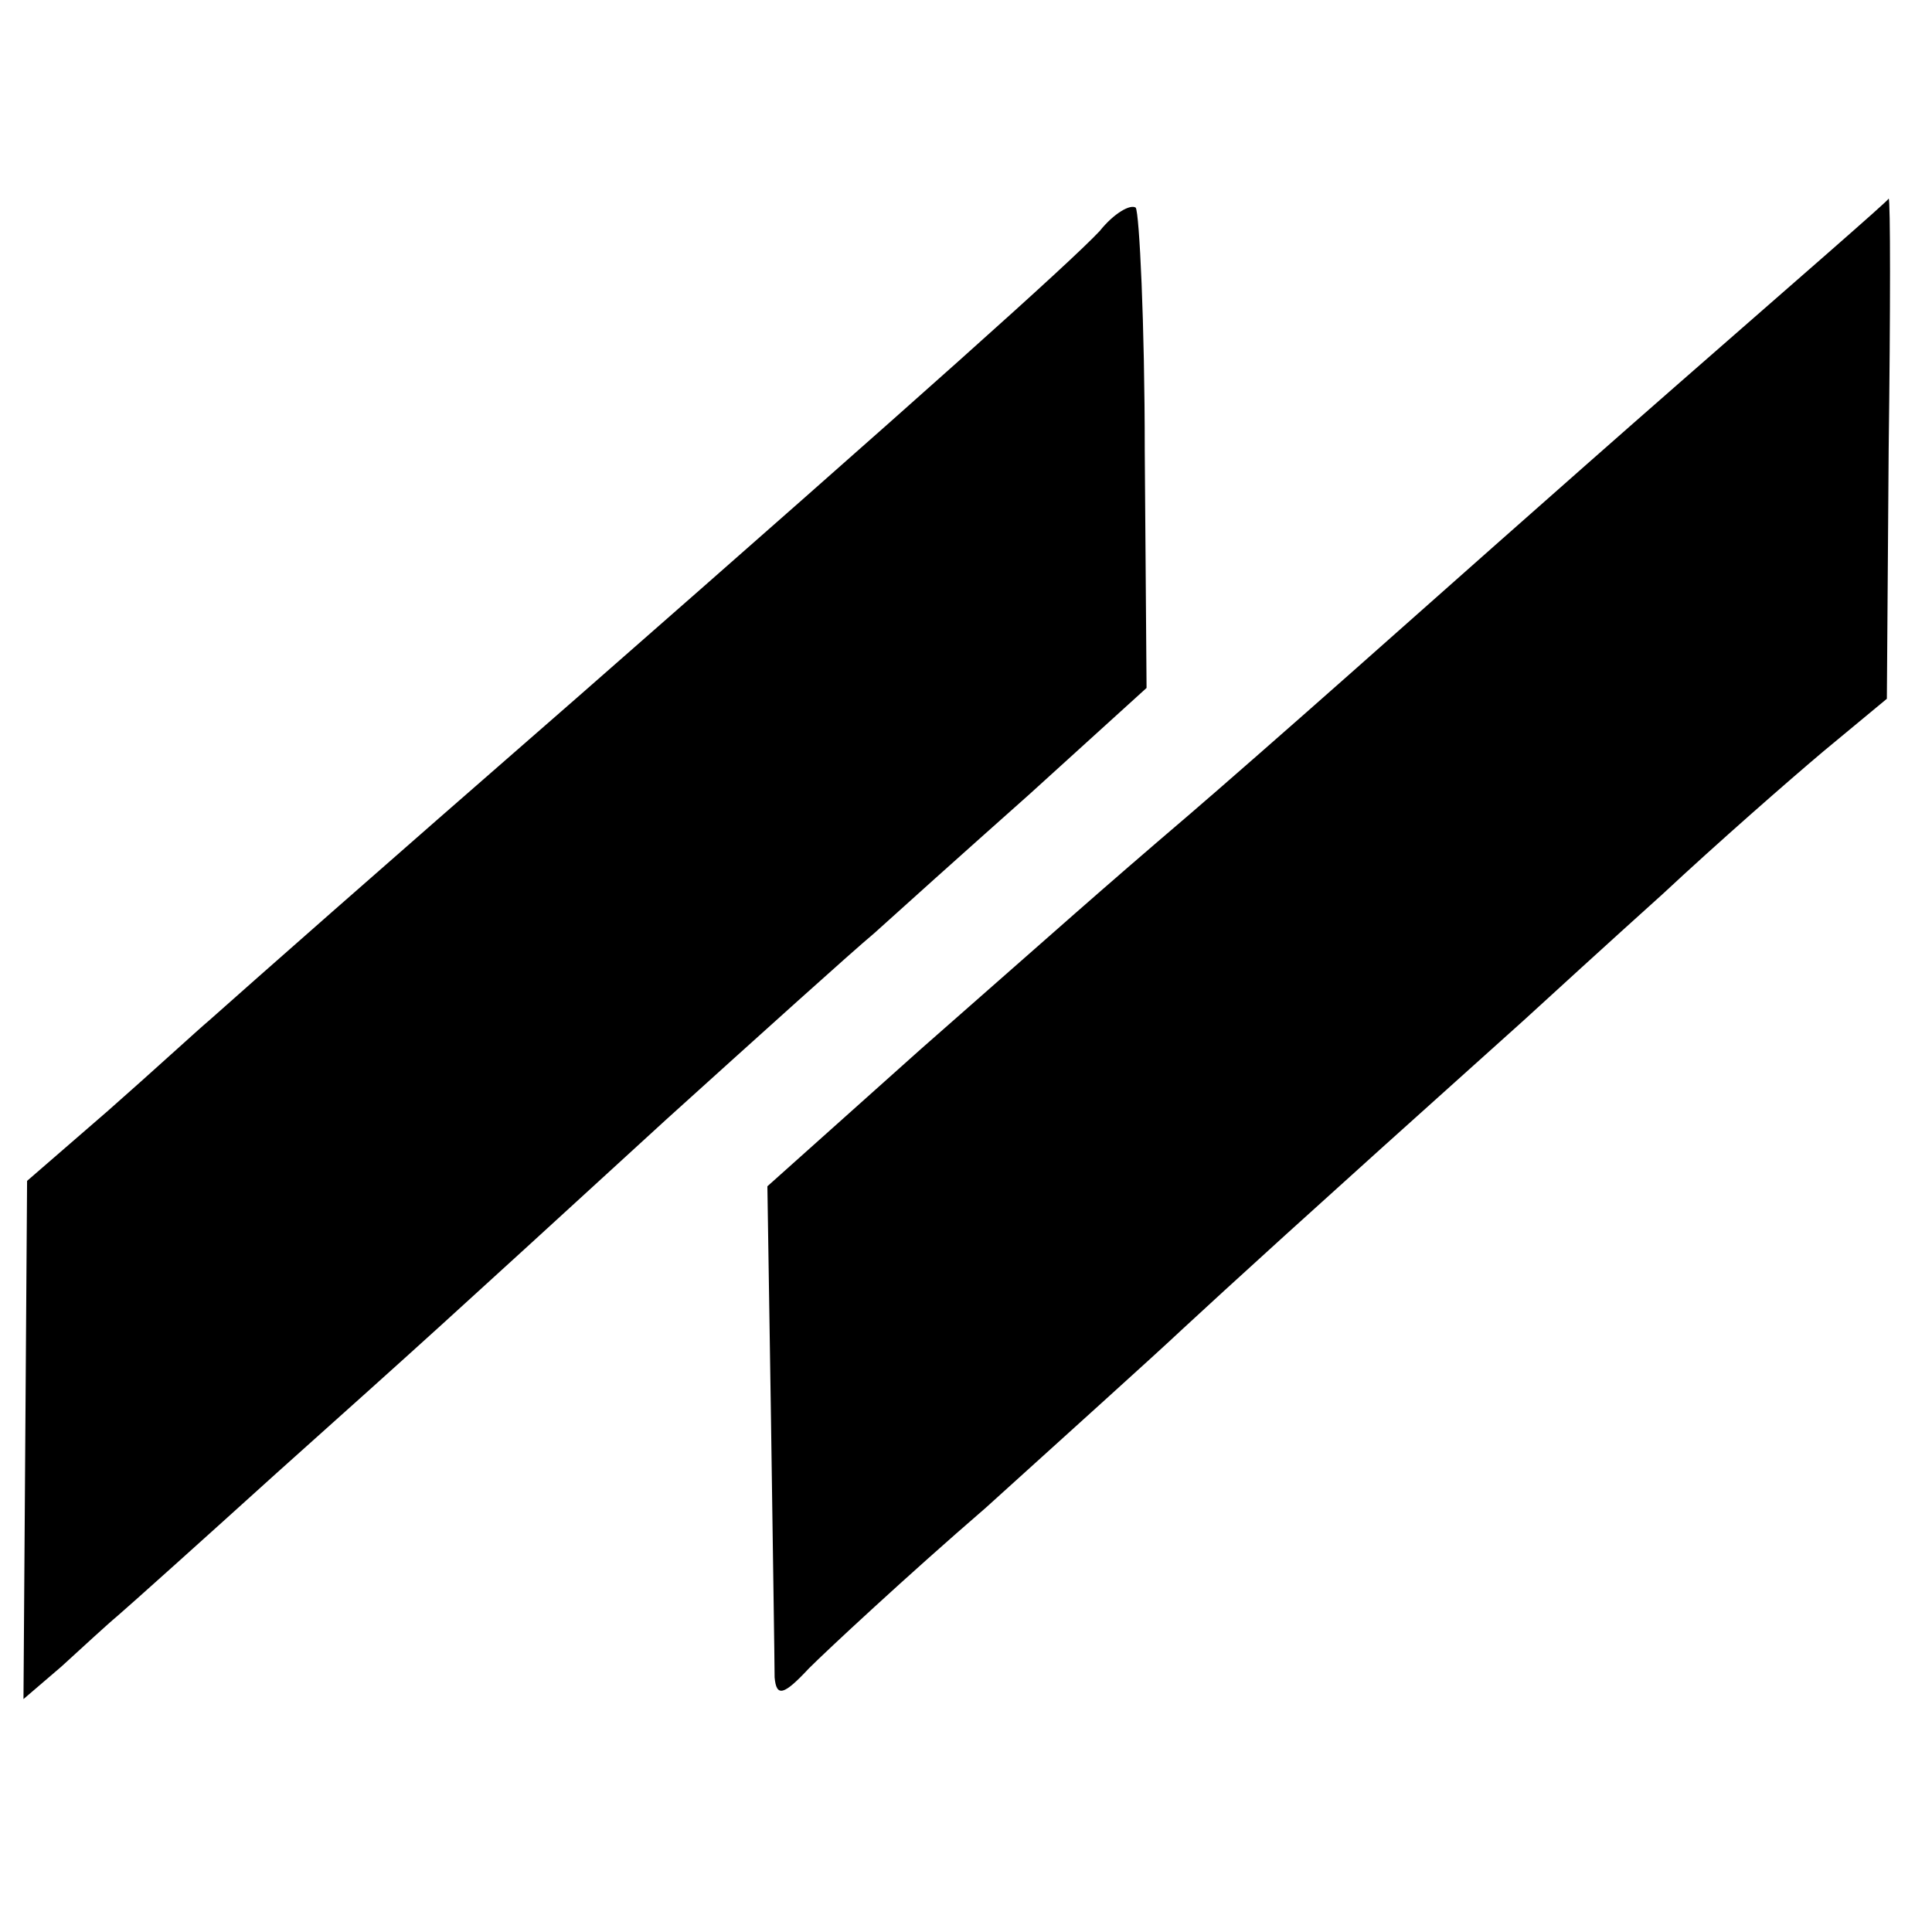
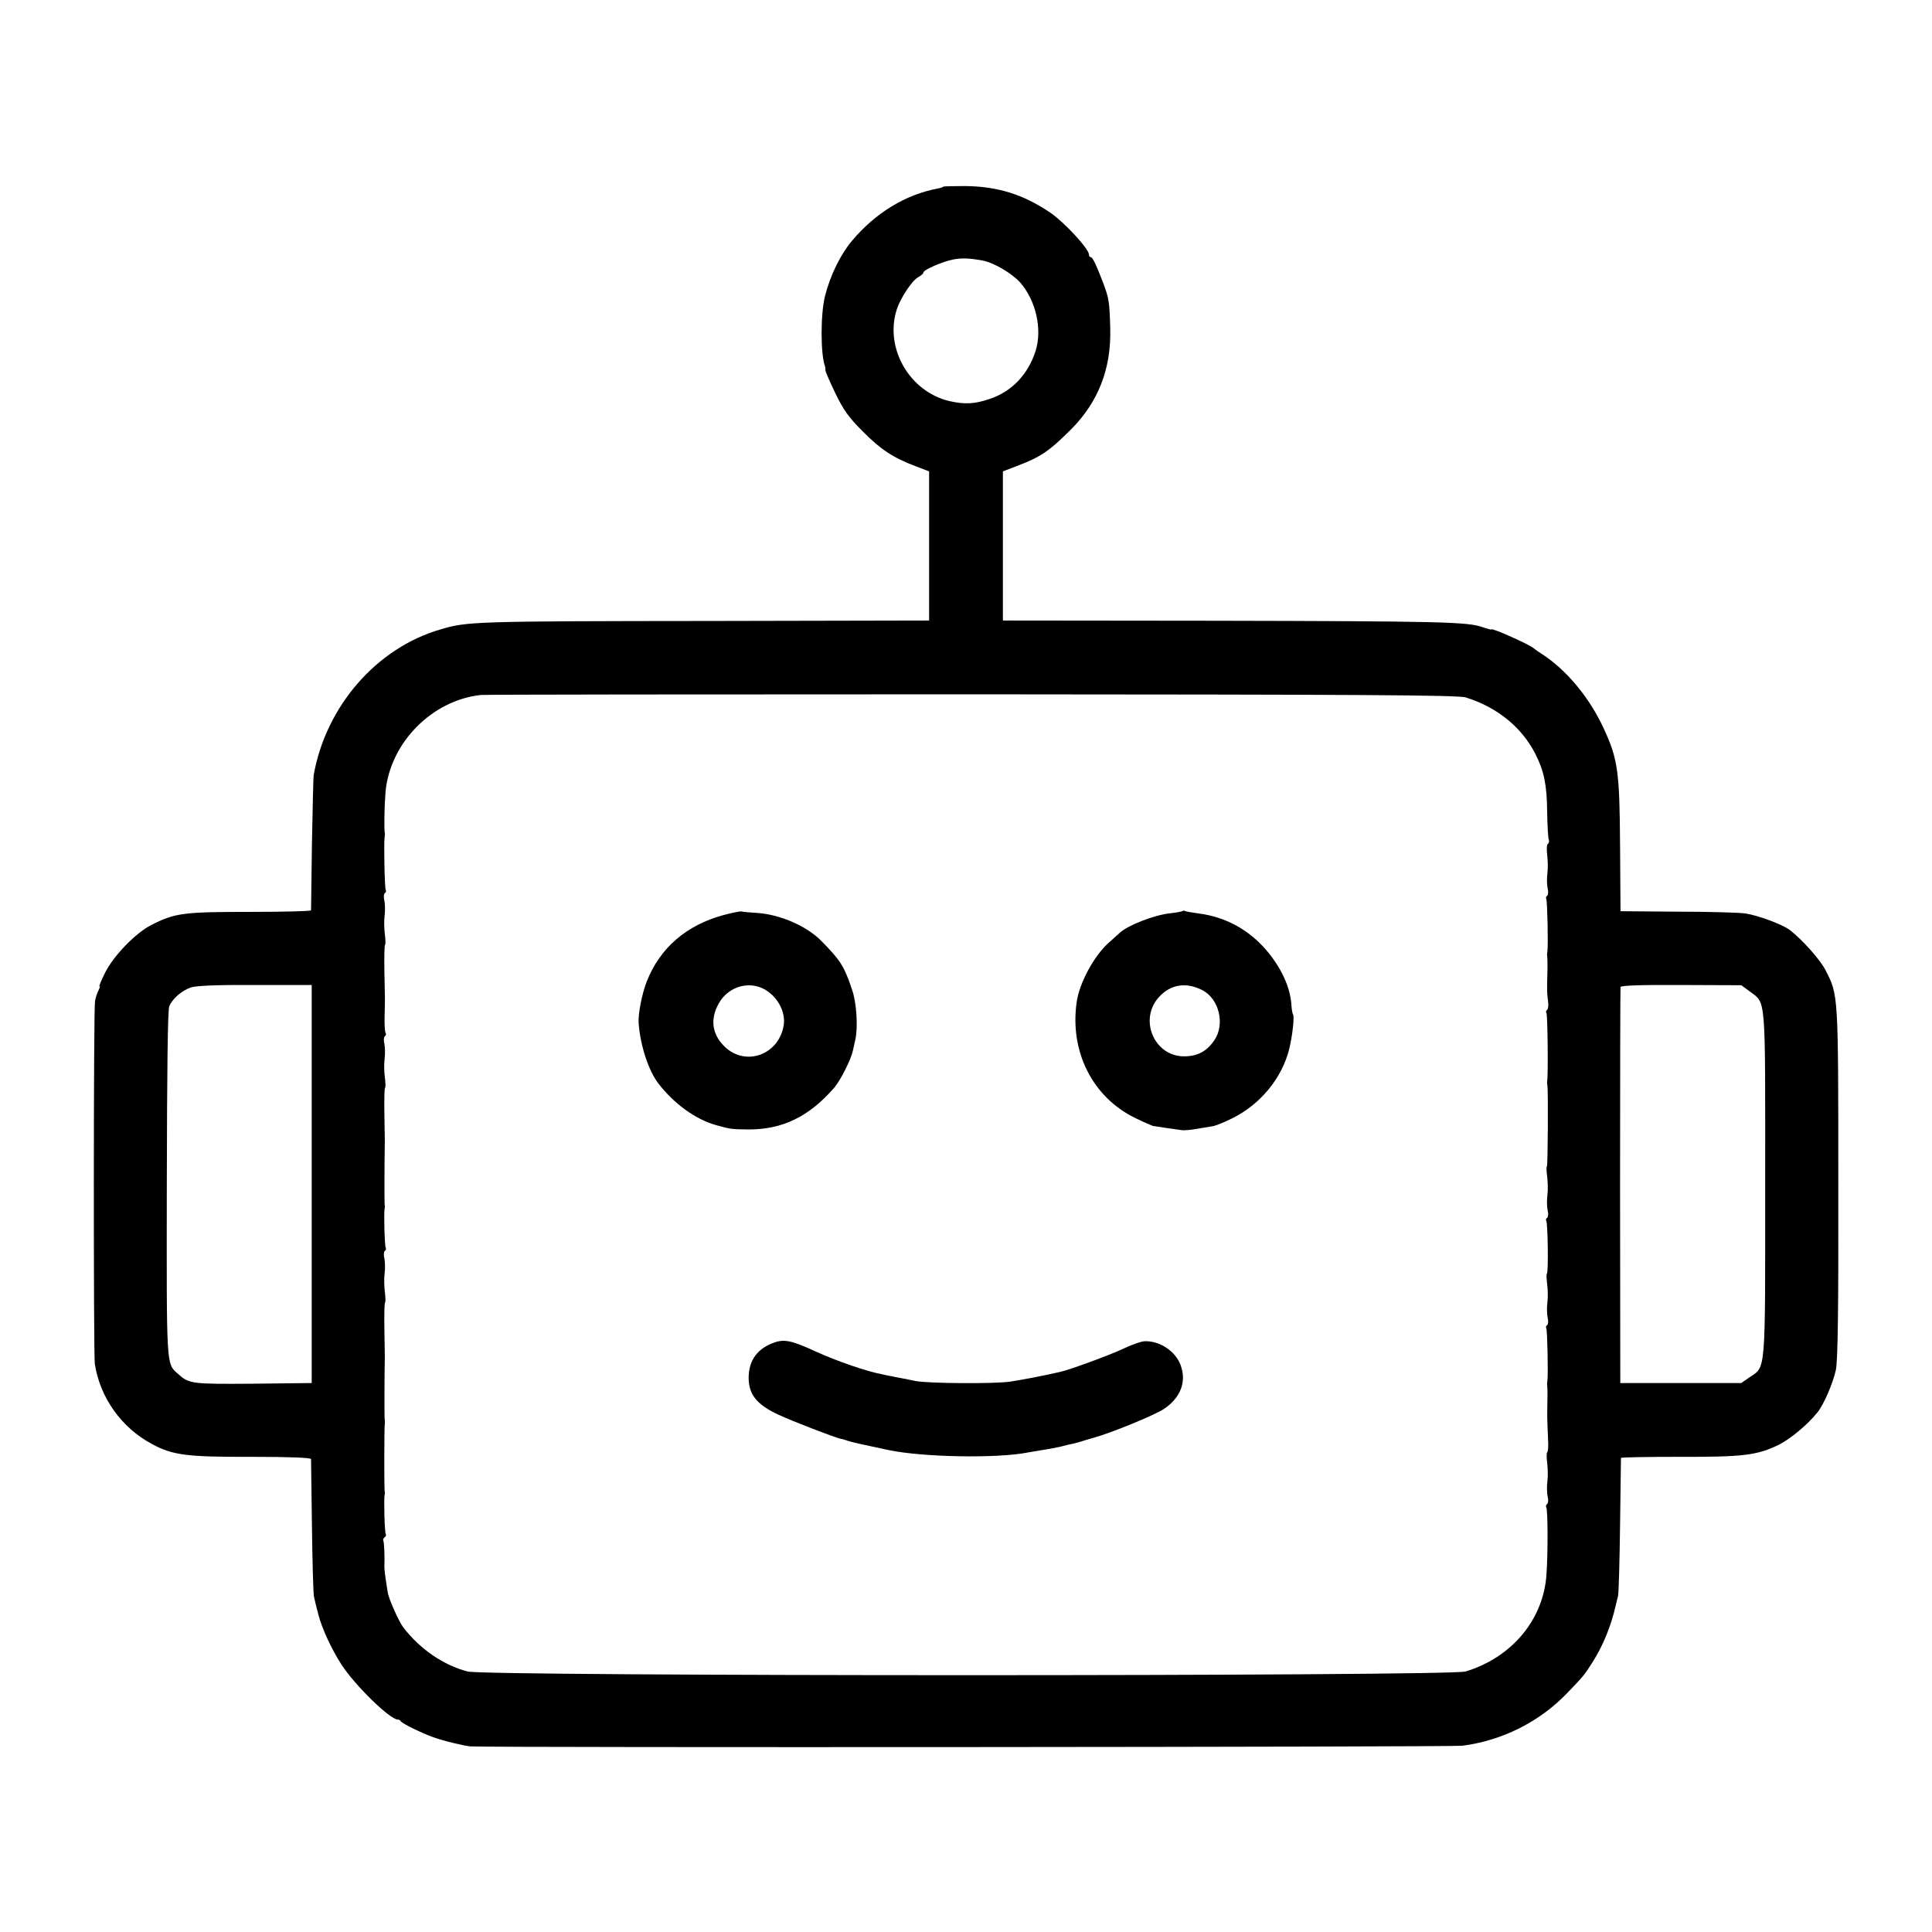
- <svg xmlns="http://www.w3.org/2000/svg" version="1.0" width="107pt" height="107pt" viewBox="0 0 107 107" preserveAspectRatio="xMidYMid meet">
-   <g transform="translate(0,107) scale(0.1,-0.1)" fill="#000000" stroke="none">
-     <path d="M609 942 c-17 -18 -95 -88 -289 -258 -117 -102 -177 -155 -204 -179 -6 -5 -31 -28 -56 -50 l-45 -39 -1 -144 -1 -143 21 18 c11 10 25 23 31 28 7 6 46 41 88 79 86 77 86 77 216 196 52 47 103 93 115 103 11 10 50 45 86 77 l65 59 -1 131 c0 71 -3 132 -5 135 -3 2 -12 -3 -20 -13z" />
-     <path d="M929 857 c-64 -56 -145 -128 -180 -159 -35 -31 -75 -66 -89 -78 -55 -47 -68 -59 -150 -131 l-85 -76 2 -129 c1 -71 2 -135 2 -143 1 -11 5 -10 19 5 10 10 54 51 98 89 43 39 92 83 109 99 26 24 63 58 189 171 12 11 47 43 77 70 30 28 70 63 89 79 l35 29 1 138 c1 77 1 139 0 139 0 -1 -53 -47 -117 -103z" />
+ <svg xmlns="http://www.w3.org/2000/svg" version="1.0" width="864pt" height="864pt" viewBox="0 0 864 864" preserveAspectRatio="xMidYMid meet">
+   <g transform="translate(0,864) scale(0.1,-0.1)" fill="#000000" stroke="none">
+     <path d="M4218 7805 c-2 -3 -13 -6 -24 -8 -144 -27 -278 -108 -384 -234 -50 -59 -97 -154 -120 -245 -21 -80 -21 -264 0 -318 1 -3 2 -9 1 -14 -1 -5 19 -51 44 -103 37 -77 61 -110 123 -172 80 -81 136 -118 237 -156 l60 -23 0 -333 0 -334 -965 -2 c-1073 -1 -1101 -2 -1221 -38 -285 -83 -511 -343 -566 -650 -2 -11 -5 -150 -8 -310 -2 -159 -4 -293 -4 -296 -1 -4 -124 -7 -275 -7 -297 0 -334 -5 -440 -59 -69 -35 -167 -136 -205 -211 -17 -34 -29 -62 -26 -62 3 0 1 -8 -4 -18 -6 -11 -13 -32 -16 -48 -7 -36 -7 -1576 -1 -1623 23 -151 119 -286 256 -359 93 -50 156 -58 447 -57 169 0 263 -4 264 -10 0 -5 2 -140 4 -300 2 -159 6 -301 9 -315 6 -27 9 -40 21 -85 16 -60 58 -151 102 -219 60 -93 217 -246 252 -246 5 0 11 -3 13 -7 3 -9 93 -53 143 -71 42 -16 146 -41 170 -42 172 -6 4389 -3 4435 3 178 23 346 107 470 237 71 74 74 77 111 135 48 75 84 164 105 257 2 10 7 28 10 41 3 12 7 155 9 317 2 162 4 297 4 300 1 3 118 5 261 5 288 -1 348 7 445 54 52 26 130 91 173 145 28 34 70 133 82 189 9 43 12 270 11 840 0 849 0 836 -57 948 -23 46 -104 137 -160 180 -33 25 -143 66 -199 74 -27 4 -164 8 -304 8 l-254 2 -2 295 c-2 330 -10 385 -72 520 -64 140 -168 265 -280 337 -15 9 -30 20 -33 23 -16 16 -190 94 -190 85 0 -2 -19 3 -42 11 -66 23 -189 26 -1203 28 l-940 1 0 334 0 333 60 23 c109 41 147 67 246 166 121 122 179 271 174 450 -3 120 -6 136 -32 205 -31 81 -47 114 -55 114 -5 0 -8 5 -8 11 0 26 -109 144 -173 188 -122 82 -234 117 -380 119 -52 0 -97 -1 -99 -3z m175 -330 c49 -8 132 -57 169 -98 71 -81 100 -210 69 -307 -33 -104 -107 -182 -205 -214 -67 -23 -111 -25 -179 -10 -180 42 -293 238 -236 412 17 51 68 128 96 143 13 7 23 16 23 21 0 11 82 47 130 57 38 8 73 7 133 -4z m2162 -1954 c141 -44 250 -133 311 -252 39 -77 52 -139 53 -261 1 -60 4 -115 7 -122 3 -8 1 -17 -4 -20 -5 -3 -6 -25 -3 -48 3 -24 4 -61 1 -83 -3 -22 -2 -52 1 -67 4 -15 3 -30 -2 -34 -5 -3 -7 -9 -4 -14 5 -8 9 -212 5 -235 -1 -5 -2 -14 -1 -19 1 -6 2 -39 1 -75 -2 -87 -2 -90 3 -129 3 -18 0 -35 -4 -38 -5 -3 -7 -10 -3 -15 5 -9 8 -278 3 -304 -1 -5 0 -14 1 -20 4 -21 2 -356 -2 -360 -3 -3 -2 -24 1 -48 3 -23 4 -60 1 -82 -3 -22 -2 -52 1 -67 4 -15 3 -30 -2 -34 -5 -3 -7 -9 -4 -14 7 -11 10 -229 3 -235 -3 -3 -2 -24 1 -48 3 -23 4 -60 1 -82 -3 -22 -2 -52 1 -67 4 -15 3 -30 -2 -34 -5 -3 -7 -9 -4 -14 5 -8 9 -212 5 -235 -1 -5 -2 -14 -1 -19 1 -6 2 -39 1 -75 -1 -36 -1 -77 0 -91 0 -14 2 -49 3 -78 2 -30 0 -55 -4 -57 -3 -3 -3 -24 0 -47 3 -24 4 -61 1 -83 -3 -22 -2 -52 1 -67 4 -15 3 -30 -2 -34 -5 -3 -7 -10 -4 -15 7 -11 8 -195 1 -299 -13 -202 -154 -372 -362 -435 -73 -22 -4381 -22 -4463 0 -108 28 -214 101 -288 198 -19 25 -65 127 -69 156 -12 73 -16 107 -15 121 2 36 -1 104 -5 111 -2 4 0 10 6 14 6 4 8 10 5 15 -5 9 -9 152 -5 175 2 6 1 14 0 20 -2 12 -2 286 1 300 1 6 0 15 -1 20 -1 8 -1 201 1 280 0 6 -1 61 -2 123 -1 62 0 114 3 117 3 3 2 24 -1 48 -3 23 -4 60 -1 82 3 22 2 52 -1 67 -4 15 -3 30 2 34 5 3 7 9 4 14 -5 9 -9 152 -5 175 2 6 1 15 0 20 -1 8 -1 201 1 280 0 6 -1 61 -2 123 -1 62 0 114 3 117 3 3 2 24 -1 48 -3 23 -4 60 -1 82 3 22 2 52 -1 67 -4 15 -3 30 2 34 5 3 7 10 3 15 -3 6 -5 41 -4 77 2 80 2 61 -1 200 -1 62 0 114 3 117 3 3 2 24 -1 48 -3 23 -4 60 -1 82 3 22 2 52 -1 67 -4 15 -3 30 2 34 5 3 7 9 4 14 -5 8 -9 212 -5 235 1 6 2 14 1 19 -4 18 -2 123 3 183 19 219 206 411 426 435 14 2 1002 3 2195 3 1722 -1 2178 -3 2210 -14z m-5161 -2176 l0 -890 -262 -3 c-276 -2 -287 -1 -337 45 -52 46 -50 24 -49 849 1 513 4 777 11 794 15 35 55 69 96 84 24 8 116 12 288 11 l253 0 0 -890z m6430 862 c75 -57 70 -3 70 -862 0 -861 4 -814 -71 -865 l-36 -25 -271 0 -270 0 -1 880 c0 484 1 885 2 891 3 7 91 10 272 9 l268 -1 37 -27z" />
+     <path d="M3236 4548 c-166 -45 -285 -147 -344 -298 -21 -54 -39 -145 -36 -185 7 -99 44 -213 88 -270 71 -92 166 -160 256 -186 68 -19 70 -19 145 -20 154 -1 273 57 386 187 28 33 75 126 83 165 3 13 8 35 11 49 13 57 5 172 -15 225 -6 17 -11 31 -11 32 0 2 -8 22 -18 45 -19 42 -40 71 -104 136 -64 68 -184 121 -287 129 -36 2 -69 5 -75 7 -5 1 -41 -6 -79 -16z m201 -344 c49 -37 75 -95 68 -147 -20 -134 -171 -189 -265 -97 -56 55 -65 122 -26 192 46 83 151 107 223 52z" />
+     <path d="M5289 4566 c-2 -2 -26 -7 -54 -10 -72 -7 -195 -55 -230 -90 -7 -6 -29 -26 -49 -44 -65 -59 -129 -179 -141 -263 -32 -222 71 -426 262 -519 37 -18 72 -33 78 -35 12 -2 103 -16 129 -19 10 -2 42 1 70 6 28 5 60 10 72 12 11 2 49 17 85 35 125 62 221 178 254 308 15 61 25 150 17 157 -2 3 -6 23 -7 46 -6 78 -46 163 -112 241 -79 92 -184 149 -303 164 -30 4 -58 9 -61 11 -3 2 -8 2 -10 0z m86 -353 c77 -38 105 -154 55 -226 -34 -49 -75 -71 -135 -71 -133 0 -203 164 -113 264 52 58 121 69 193 33z" />
+     <path d="M3465 2637 c-77 -26 -117 -80 -117 -159 0 -74 37 -120 132 -164 61 -29 252 -102 278 -108 9 -1 24 -6 32 -9 16 -6 75 -19 185 -42 154 -32 487 -38 625 -10 13 2 42 7 65 11 22 3 58 10 80 15 22 6 47 12 55 13 8 2 22 6 30 8 8 3 35 11 60 18 77 21 273 101 315 129 75 50 103 123 74 198 -23 61 -93 107 -159 105 -15 0 -61 -16 -102 -36 -68 -31 -233 -91 -276 -101 -92 -21 -169 -35 -227 -44 -71 -10 -364 -8 -420 3 -16 3 -46 9 -65 13 -19 3 -37 7 -40 8 -3 0 -23 4 -45 9 -73 14 -199 58 -295 101 -106 49 -141 57 -185 42z" />
  </g>
</svg>
